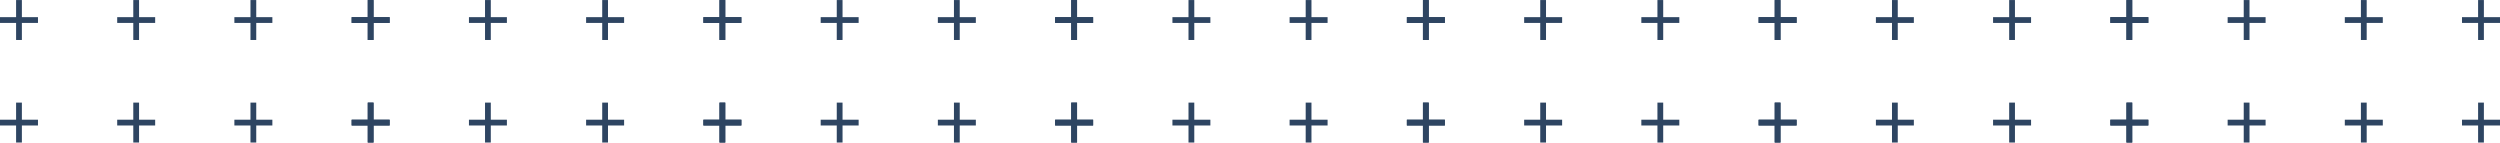
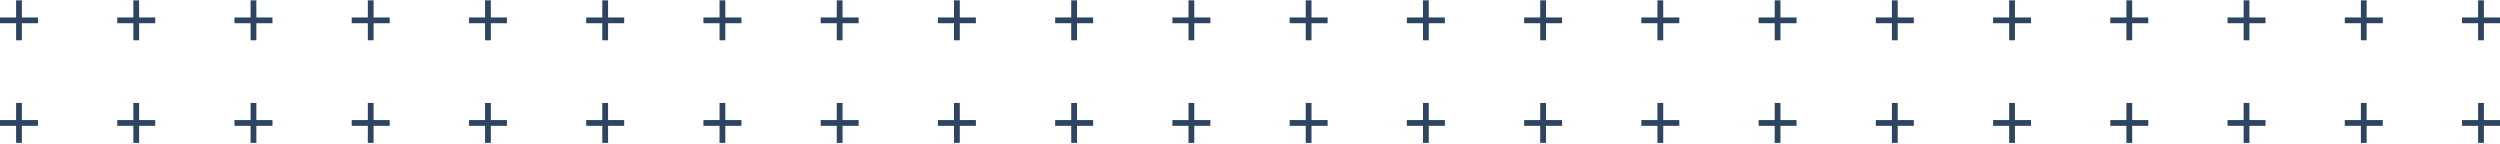
- <svg xmlns="http://www.w3.org/2000/svg" xml:space="preserve" width="754px" height="43px" version="1.1" style="shape-rendering:geometricPrecision; text-rendering:geometricPrecision; image-rendering:optimizeQuality; fill-rule:evenodd; clip-rule:evenodd" viewBox="0 0 216.529 12.341">
+ <svg xmlns="http://www.w3.org/2000/svg" xml:space="preserve" width="803px" height="46px" version="1.1" style="shape-rendering:geometricPrecision; text-rendering:geometricPrecision; image-rendering:optimizeQuality; fill-rule:evenodd; clip-rule:evenodd" viewBox="0 0 245.449 13.995">
  <defs>
    <style type="text/css">
   
    .fil0 {fill:#2E4562;fill-rule:nonzero}
   
  </style>
  </defs>
  <g id="Layer_x0020_1">
-     <g id="_2853632524096">
-       <polygon class="fil0" points="0,10.865 3.289,10.865 3.289,10.364 0,10.364 " />
-       <polygon class="fil0" points="1.394,12.341 1.895,12.341 1.895,8.883 1.394,8.883 " />
-       <polygon class="fil0" points="10.151,10.865 13.439,10.865 13.439,10.364 10.151,10.364 " />
-       <polygon class="fil0" points="11.544,12.341 12.044,12.341 12.044,8.883 11.544,8.883 " />
-       <polygon class="fil0" points="20.3,10.865 23.59,10.865 23.59,10.364 20.3,10.364 " />
-       <polygon class="fil0" points="21.694,12.341 22.194,12.341 22.194,8.883 21.694,8.883 " />
-       <polygon class="fil0" points="30.449,10.865 33.74,10.865 33.74,10.364 30.449,10.364 " />
-       <polygon class="fil0" points="31.844,12.341 32.344,12.341 32.344,8.883 31.844,8.883 " />
-       <polygon class="fil0" points="0,1.982 3.289,1.982 3.289,1.482 0,1.482 " />
-       <polygon class="fil0" points="1.394,3.459 1.895,3.459 1.895,0 1.394,0 " />
-       <polygon class="fil0" points="10.151,1.982 13.439,1.982 13.439,1.482 10.151,1.482 " />
-       <polygon class="fil0" points="11.544,3.459 12.044,3.459 12.044,0 11.544,0 " />
-       <polygon class="fil0" points="20.3,1.982 23.59,1.982 23.59,1.482 20.3,1.482 " />
-       <polygon class="fil0" points="21.694,3.459 22.194,3.459 22.194,0 21.694,0 " />
-       <polygon class="fil0" points="30.449,1.982 33.74,1.982 33.74,1.482 30.449,1.482 " />
-       <polygon class="fil0" points="31.844,3.459 32.344,3.459 32.344,0 31.844,0 " />
-       <polygon class="fil0" points="30.465,10.865 33.754,10.865 33.754,10.364 30.465,10.364 " />
-       <polygon class="fil0" points="31.859,12.341 32.359,12.341 32.359,8.883 31.859,8.883 " />
-       <polygon class="fil0" points="40.616,10.865 43.903,10.865 43.903,10.364 40.616,10.364 " />
-       <polygon class="fil0" points="42.009,12.341 42.509,12.341 42.509,8.883 42.009,8.883 " />
-       <polygon class="fil0" points="50.764,10.865 54.055,10.865 54.055,10.364 50.764,10.364 " />
-       <polygon class="fil0" points="52.159,12.341 52.659,12.341 52.659,8.883 52.159,8.883 " />
-       <polygon class="fil0" points="60.914,10.865 64.205,10.865 64.205,10.364 60.914,10.364 " />
-       <polygon class="fil0" points="62.308,12.341 62.809,12.341 62.809,8.883 62.308,8.883 " />
-       <polygon class="fil0" points="30.465,1.982 33.754,1.982 33.754,1.482 30.465,1.482 " />
-       <polygon class="fil0" points="31.859,3.459 32.359,3.459 32.359,0 31.859,0 " />
-       <polygon class="fil0" points="40.616,1.982 43.903,1.982 43.903,1.482 40.616,1.482 " />
-       <polygon class="fil0" points="42.009,3.459 42.509,3.459 42.509,0 42.009,0 " />
-       <polygon class="fil0" points="50.764,1.982 54.055,1.982 54.055,1.482 50.764,1.482 " />
-       <polygon class="fil0" points="52.159,3.459 52.659,3.459 52.659,0 52.159,0 " />
-       <polygon class="fil0" points="60.914,1.982 64.205,1.982 64.205,1.482 60.914,1.482 " />
-       <polygon class="fil0" points="62.308,3.459 62.809,3.459 62.809,0 62.308,0 " />
-       <polygon class="fil0" points="60.93,10.865 64.219,10.865 64.219,10.364 60.93,10.364 " />
-       <polygon class="fil0" points="62.324,12.341 62.824,12.341 62.824,8.883 62.324,8.883 " />
-       <polygon class="fil0" points="71.081,10.865 74.368,10.865 74.368,10.364 71.081,10.364 " />
-       <polygon class="fil0" points="72.473,12.341 72.974,12.341 72.974,8.883 72.473,8.883 " />
-       <polygon class="fil0" points="81.229,10.865 84.519,10.865 84.519,10.364 81.229,10.364 " />
-       <polygon class="fil0" points="82.623,12.341 83.124,12.341 83.124,8.883 82.623,8.883 " />
-       <polygon class="fil0" points="91.378,10.865 94.67,10.865 94.67,10.364 91.378,10.364 " />
-       <polygon class="fil0" points="92.773,12.341 93.274,12.341 93.274,8.883 92.773,8.883 " />
-       <polygon class="fil0" points="60.93,1.982 64.219,1.982 64.219,1.482 60.93,1.482 " />
-       <polygon class="fil0" points="62.324,3.459 62.824,3.459 62.824,0 62.324,0 " />
-       <polygon class="fil0" points="71.081,1.982 74.368,1.982 74.368,1.482 71.081,1.482 " />
-       <polygon class="fil0" points="72.473,3.459 72.974,3.459 72.974,0 72.473,0 " />
-       <polygon class="fil0" points="81.229,1.982 84.519,1.982 84.519,1.482 81.229,1.482 " />
-       <polygon class="fil0" points="82.623,3.459 83.124,3.459 83.124,0 82.623,0 " />
-       <polygon class="fil0" points="91.378,1.982 94.67,1.982 94.67,1.482 91.378,1.482 " />
-       <polygon class="fil0" points="92.773,3.459 93.274,3.459 93.274,0 92.773,0 " />
-       <polygon class="fil0" points="91.394,10.865 94.684,10.865 94.684,10.364 91.394,10.364 " />
-       <polygon class="fil0" points="92.788,12.341 93.289,12.341 93.289,8.883 92.788,8.883 " />
-       <polygon class="fil0" points="101.546,10.865 104.833,10.865 104.833,10.364 101.546,10.364 " />
-       <polygon class="fil0" points="102.938,12.341 103.439,12.341 103.439,8.883 102.938,8.883 " />
-       <polygon class="fil0" points="111.694,10.865 114.984,10.865 114.984,10.364 111.694,10.364 " />
-       <polygon class="fil0" points="113.088,12.341 113.588,12.341 113.588,8.883 113.088,8.883 " />
-       <polygon class="fil0" points="121.843,10.865 125.135,10.865 125.135,10.364 121.843,10.364 " />
-       <polygon class="fil0" points="123.238,12.341 123.738,12.341 123.738,8.883 123.238,8.883 " />
-       <polygon class="fil0" points="91.394,1.982 94.684,1.982 94.684,1.482 91.394,1.482 " />
-       <polygon class="fil0" points="92.788,3.459 93.289,3.459 93.289,0 92.788,0 " />
-       <polygon class="fil0" points="101.546,1.982 104.833,1.982 104.833,1.482 101.546,1.482 " />
-       <polygon class="fil0" points="102.938,3.459 103.439,3.459 103.439,0 102.938,0 " />
-       <polygon class="fil0" points="111.694,1.982 114.984,1.982 114.984,1.482 111.694,1.482 " />
-       <polygon class="fil0" points="113.088,3.459 113.588,3.459 113.588,0 113.088,0 " />
-       <polygon class="fil0" points="121.843,1.982 125.135,1.982 125.135,1.482 121.843,1.482 " />
-       <polygon class="fil0" points="123.238,3.459 123.738,3.459 123.738,0 123.238,0 " />
-       <polygon class="fil0" points="121.859,10.865 125.148,10.865 125.148,10.364 121.859,10.364 " />
-       <polygon class="fil0" points="123.253,12.341 123.754,12.341 123.754,8.883 123.253,8.883 " />
-       <polygon class="fil0" points="132.01,10.865 135.298,10.865 135.298,10.364 132.01,10.364 " />
-       <polygon class="fil0" points="133.403,12.341 133.903,12.341 133.903,8.883 133.403,8.883 " />
-       <polygon class="fil0" points="142.159,10.865 145.449,10.865 145.449,10.364 142.159,10.364 " />
-       <polygon class="fil0" points="143.553,12.341 144.053,12.341 144.053,8.883 143.553,8.883 " />
-       <polygon class="fil0" points="152.308,10.865 155.599,10.865 155.599,10.364 152.308,10.364 " />
-       <polygon class="fil0" points="153.703,12.341 154.203,12.341 154.203,8.883 153.703,8.883 " />
-       <polygon class="fil0" points="121.859,1.982 125.148,1.982 125.148,1.482 121.859,1.482 " />
-       <polygon class="fil0" points="123.253,3.459 123.754,3.459 123.754,0 123.253,0 " />
-       <polygon class="fil0" points="132.01,1.982 135.298,1.982 135.298,1.482 132.01,1.482 " />
-       <polygon class="fil0" points="133.403,3.459 133.903,3.459 133.903,0 133.403,0 " />
-       <polygon class="fil0" points="142.159,1.982 145.449,1.982 145.449,1.482 142.159,1.482 " />
-       <polygon class="fil0" points="143.553,3.459 144.053,3.459 144.053,0 143.553,0 " />
-       <polygon class="fil0" points="152.308,1.982 155.599,1.982 155.599,1.482 152.308,1.482 " />
-       <polygon class="fil0" points="153.703,3.459 154.203,3.459 154.203,0 153.703,0 " />
-       <polygon class="fil0" points="152.324,10.865 155.613,10.865 155.613,10.364 152.324,10.364 " />
-       <polygon class="fil0" points="153.718,12.341 154.218,12.341 154.218,8.883 153.718,8.883 " />
-       <polygon class="fil0" points="162.475,10.865 165.762,10.865 165.762,10.364 162.475,10.364 " />
-       <polygon class="fil0" points="163.868,12.341 164.368,12.341 164.368,8.883 163.868,8.883 " />
-       <polygon class="fil0" points="172.623,10.865 175.914,10.865 175.914,10.364 172.623,10.364 " />
-       <polygon class="fil0" points="174.018,12.341 174.518,12.341 174.518,8.883 174.018,8.883 " />
-       <polygon class="fil0" points="182.773,10.865 186.064,10.865 186.064,10.364 182.773,10.364 " />
-       <polygon class="fil0" points="184.167,12.341 184.668,12.341 184.668,8.883 184.167,8.883 " />
-       <polygon class="fil0" points="152.324,1.982 155.613,1.982 155.613,1.482 152.324,1.482 " />
-       <polygon class="fil0" points="153.718,3.459 154.218,3.459 154.218,0 153.718,0 " />
-       <polygon class="fil0" points="162.475,1.982 165.762,1.982 165.762,1.482 162.475,1.482 " />
-       <polygon class="fil0" points="163.868,3.459 164.368,3.459 164.368,0 163.868,0 " />
-       <polygon class="fil0" points="172.623,1.982 175.914,1.982 175.914,1.482 172.623,1.482 " />
-       <polygon class="fil0" points="174.018,3.459 174.518,3.459 174.518,0 174.018,0 " />
-       <polygon class="fil0" points="182.773,1.982 186.064,1.982 186.064,1.482 182.773,1.482 " />
-       <polygon class="fil0" points="184.167,3.459 184.668,3.459 184.668,0 184.167,0 " />
-       <polygon class="fil0" points="182.789,10.865 186.078,10.865 186.078,10.364 182.789,10.364 " />
-       <polygon class="fil0" points="184.183,12.341 184.683,12.341 184.683,8.883 184.183,8.883 " />
-       <polygon class="fil0" points="192.94,10.865 196.227,10.865 196.227,10.364 192.94,10.364 " />
-       <polygon class="fil0" points="194.333,12.341 194.833,12.341 194.833,8.883 194.333,8.883 " />
-       <polygon class="fil0" points="203.088,10.865 206.378,10.865 206.378,10.364 203.088,10.364 " />
-       <polygon class="fil0" points="204.482,12.341 204.983,12.341 204.983,8.883 204.482,8.883 " />
-       <polygon class="fil0" points="213.237,10.865 216.529,10.865 216.529,10.364 213.237,10.364 " />
-       <polygon class="fil0" points="214.632,12.341 215.133,12.341 215.133,8.883 214.632,8.883 " />
-       <polygon class="fil0" points="182.789,1.982 186.078,1.982 186.078,1.482 182.789,1.482 " />
-       <polygon class="fil0" points="184.183,3.459 184.683,3.459 184.683,0 184.183,0 " />
-       <polygon class="fil0" points="192.94,1.982 196.227,1.982 196.227,1.482 192.94,1.482 " />
-       <polygon class="fil0" points="194.333,3.459 194.833,3.459 194.833,0 194.333,0 " />
-       <polygon class="fil0" points="203.088,1.982 206.378,1.982 206.378,1.482 203.088,1.482 " />
-       <polygon class="fil0" points="204.482,3.459 204.983,3.459 204.983,0 204.482,0 " />
-       <polygon class="fil0" points="213.237,1.982 216.529,1.982 216.529,1.482 213.237,1.482 " />
-       <polygon class="fil0" points="214.632,3.459 215.133,3.459 215.133,0 214.632,0 " />
+     <g id="_1792607962464">
+       <g>
+         <polygon class="fil0" points="0,12.321 3.73,12.321 3.73,11.754 0,11.754 " />
+         <polygon class="fil0" points="1.581,13.995 2.149,13.995 2.149,10.074 1.581,10.074 " />
+         <polygon class="fil0" points="11.512,12.321 15.24,12.321 15.24,11.754 11.512,11.754 " />
+         <polygon class="fil0" points="13.092,13.995 13.659,13.995 13.659,10.074 13.092,10.074 " />
+         <polygon class="fil0" points="0,2.248 3.73,2.248 3.73,1.681 0,1.681 " />
+         <polygon class="fil0" points="1.581,3.922 2.149,3.922 2.149,0 1.581,0 " />
+         <polygon class="fil0" points="11.512,2.248 15.24,2.248 15.24,1.681 11.512,1.681 " />
+         <polygon class="fil0" points="13.092,3.922 13.659,3.922 13.659,0 13.092,0 " />
+       </g>
+       <g>
+         <polygon class="fil0" points="23.021,12.321 26.751,12.321 26.751,11.754 23.021,11.754 " />
+         <polygon class="fil0" points="24.602,13.995 25.17,13.995 25.17,10.074 24.602,10.074 " />
+         <polygon class="fil0" points="34.533,12.321 38.261,12.321 38.261,11.754 34.533,11.754 " />
+         <polygon class="fil0" points="36.112,13.995 36.68,13.995 36.68,10.074 36.112,10.074 " />
+         <polygon class="fil0" points="23.021,2.248 26.751,2.248 26.751,1.681 23.021,1.681 " />
+         <polygon class="fil0" points="24.602,3.922 25.17,3.922 25.17,0 24.602,0 " />
+         <polygon class="fil0" points="34.533,2.248 38.261,2.248 38.261,1.681 34.533,1.681 " />
+         <polygon class="fil0" points="36.112,3.922 36.68,3.922 36.68,0 36.112,0 " />
+       </g>
+       <g>
+         <polygon class="fil0" points="46.042,12.321 49.772,12.321 49.772,11.754 46.042,11.754 " />
+         <polygon class="fil0" points="47.623,13.995 48.19,13.995 48.19,10.074 47.623,10.074 " />
+         <polygon class="fil0" points="57.554,12.321 61.282,12.321 61.282,11.754 57.554,11.754 " />
+         <polygon class="fil0" points="59.133,13.995 59.701,13.995 59.701,10.074 59.133,10.074 " />
+         <polygon class="fil0" points="46.042,2.248 49.772,2.248 49.772,1.681 46.042,1.681 " />
+         <polygon class="fil0" points="47.623,3.922 48.19,3.922 48.19,0 47.623,0 " />
+         <polygon class="fil0" points="57.554,2.248 61.282,2.248 61.282,1.681 57.554,1.681 " />
+         <polygon class="fil0" points="59.133,3.922 59.701,3.922 59.701,0 59.133,0 " />
+       </g>
+       <g>
+         <polygon class="fil0" points="69.063,12.321 72.793,12.321 72.793,11.754 69.063,11.754 " />
+         <polygon class="fil0" points="70.644,13.995 71.211,13.995 71.211,10.074 70.644,10.074 " />
+         <polygon class="fil0" points="80.575,12.321 84.303,12.321 84.303,11.754 80.575,11.754 " />
+         <polygon class="fil0" points="82.154,13.995 82.722,13.995 82.722,10.074 82.154,10.074 " />
+         <polygon class="fil0" points="69.063,2.248 72.793,2.248 72.793,1.681 69.063,1.681 " />
+         <polygon class="fil0" points="70.644,3.922 71.211,3.922 71.211,0 70.644,0 " />
+         <polygon class="fil0" points="80.575,2.248 84.303,2.248 84.303,1.681 80.575,1.681 " />
+         <polygon class="fil0" points="82.154,3.922 82.722,3.922 82.722,0 82.154,0 " />
+       </g>
+       <g>
+         <polygon class="fil0" points="92.084,12.321 95.814,12.321 95.814,11.754 92.084,11.754 " />
+         <polygon class="fil0" points="93.665,13.995 94.232,13.995 94.232,10.074 93.665,10.074 " />
+         <polygon class="fil0" points="103.596,12.321 107.324,12.321 107.324,11.754 103.596,11.754 " />
+         <polygon class="fil0" points="105.175,13.995 105.743,13.995 105.743,10.074 105.175,10.074 " />
+         <polygon class="fil0" points="92.084,2.248 95.814,2.248 95.814,1.681 92.084,1.681 " />
+         <polygon class="fil0" points="93.665,3.922 94.232,3.922 94.232,0 93.665,0 " />
+         <polygon class="fil0" points="103.596,2.248 107.324,2.248 107.324,1.681 103.596,1.681 " />
+         <polygon class="fil0" points="105.175,3.922 105.743,3.922 105.743,0 105.175,0 " />
+       </g>
+       <g>
+         <polygon class="fil0" points="115.105,12.321 118.835,12.321 118.835,11.754 115.105,11.754 " />
+         <polygon class="fil0" points="116.686,13.995 117.253,13.995 117.253,10.074 116.686,10.074 " />
+         <polygon class="fil0" points="126.617,12.321 130.345,12.321 130.345,11.754 126.617,11.754 " />
+         <polygon class="fil0" points="128.196,13.995 128.764,13.995 128.764,10.074 128.196,10.074 " />
+         <polygon class="fil0" points="115.105,2.248 118.835,2.248 118.835,1.681 115.105,1.681 " />
+         <polygon class="fil0" points="116.686,3.922 117.253,3.922 117.253,0 116.686,0 " />
+         <polygon class="fil0" points="126.617,2.248 130.345,2.248 130.345,1.681 126.617,1.681 " />
+         <polygon class="fil0" points="128.196,3.922 128.764,3.922 128.764,0 128.196,0 " />
+       </g>
+       <g>
+         <polygon class="fil0" points="138.125,12.321 141.856,12.321 141.856,11.754 138.125,11.754 " />
+         <polygon class="fil0" points="139.707,13.995 140.274,13.995 140.274,10.074 139.707,10.074 " />
+         <polygon class="fil0" points="149.638,12.321 153.366,12.321 153.366,11.754 149.638,11.754 " />
+         <polygon class="fil0" points="151.217,13.995 151.785,13.995 151.785,10.074 151.217,10.074 " />
+         <polygon class="fil0" points="138.125,2.248 141.856,2.248 141.856,1.681 138.125,1.681 " />
+         <polygon class="fil0" points="139.707,3.922 140.274,3.922 140.274,0 139.707,0 " />
+         <polygon class="fil0" points="149.638,2.248 153.366,2.248 153.366,1.681 149.638,1.681 " />
+         <polygon class="fil0" points="151.217,3.922 151.785,3.922 151.785,0 151.217,0 " />
+       </g>
+       <g>
+         <polygon class="fil0" points="161.146,12.321 164.877,12.321 164.877,11.754 161.146,11.754 " />
+         <polygon class="fil0" points="162.727,13.995 163.295,13.995 163.295,10.074 162.727,10.074 " />
+         <polygon class="fil0" points="172.659,12.321 176.387,12.321 176.387,11.754 172.659,11.754 " />
+         <polygon class="fil0" points="174.238,13.995 174.805,13.995 174.805,10.074 174.238,10.074 " />
+         <polygon class="fil0" points="161.146,2.248 164.877,2.248 164.877,1.681 161.146,1.681 " />
+         <polygon class="fil0" points="162.727,3.922 163.295,3.922 163.295,0 162.727,0 " />
+         <polygon class="fil0" points="172.659,2.248 176.387,2.248 176.387,1.681 172.659,1.681 " />
+         <polygon class="fil0" points="174.238,3.922 174.805,3.922 174.805,0 174.238,0 " />
+       </g>
+       <g>
+         <polygon class="fil0" points="184.167,12.321 187.897,12.321 187.897,11.754 184.167,11.754 " />
+         <polygon class="fil0" points="185.748,13.995 186.316,13.995 186.316,10.074 185.748,10.074 " />
+         <polygon class="fil0" points="195.679,12.321 199.407,12.321 199.407,11.754 195.679,11.754 " />
+         <polygon class="fil0" points="197.259,13.995 197.826,13.995 197.826,10.074 197.259,10.074 " />
+         <polygon class="fil0" points="184.167,2.248 187.897,2.248 187.897,1.681 184.167,1.681 " />
+         <polygon class="fil0" points="185.748,3.922 186.316,3.922 186.316,0 185.748,0 " />
+         <polygon class="fil0" points="195.679,2.248 199.407,2.248 199.407,1.681 195.679,1.681 " />
+         <polygon class="fil0" points="197.259,3.922 197.826,3.922 197.826,0 197.259,0 " />
+       </g>
+       <g>
+         <polygon class="fil0" points="207.188,12.321 210.918,12.321 210.918,11.754 207.188,11.754 " />
+         <polygon class="fil0" points="208.769,13.995 209.337,13.995 209.337,10.074 208.769,10.074 " />
+         <polygon class="fil0" points="218.7,12.321 222.428,12.321 222.428,11.754 218.7,11.754 " />
+         <polygon class="fil0" points="220.28,13.995 220.847,13.995 220.847,10.074 220.28,10.074 " />
+         <polygon class="fil0" points="207.188,2.248 210.918,2.248 210.918,1.681 207.188,1.681 " />
+         <polygon class="fil0" points="208.769,3.922 209.337,3.922 209.337,0 208.769,0 " />
+         <polygon class="fil0" points="218.7,2.248 222.428,2.248 222.428,1.681 218.7,1.681 " />
+         <polygon class="fil0" points="220.28,3.922 220.847,3.922 220.847,0 220.28,0 " />
+       </g>
+       <g>
+         <polygon class="fil0" points="230.209,12.321 233.939,12.321 233.939,11.754 230.209,11.754 " />
+         <polygon class="fil0" points="231.79,13.995 232.358,13.995 232.358,10.074 231.79,10.074 " />
+         <polygon class="fil0" points="241.721,12.321 245.449,12.321 245.449,11.754 241.721,11.754 " />
+         <polygon class="fil0" points="243.3,13.995 243.868,13.995 243.868,10.074 243.3,10.074 " />
+         <polygon class="fil0" points="230.209,2.248 233.939,2.248 233.939,1.681 230.209,1.681 " />
+         <polygon class="fil0" points="231.79,3.922 232.358,3.922 232.358,0 231.79,0 " />
+         <polygon class="fil0" points="241.721,2.248 245.449,2.248 245.449,1.681 241.721,1.681 " />
+         <polygon class="fil0" points="243.3,3.922 243.868,3.922 243.868,0 243.3,0 " />
+       </g>
    </g>
  </g>
</svg>
